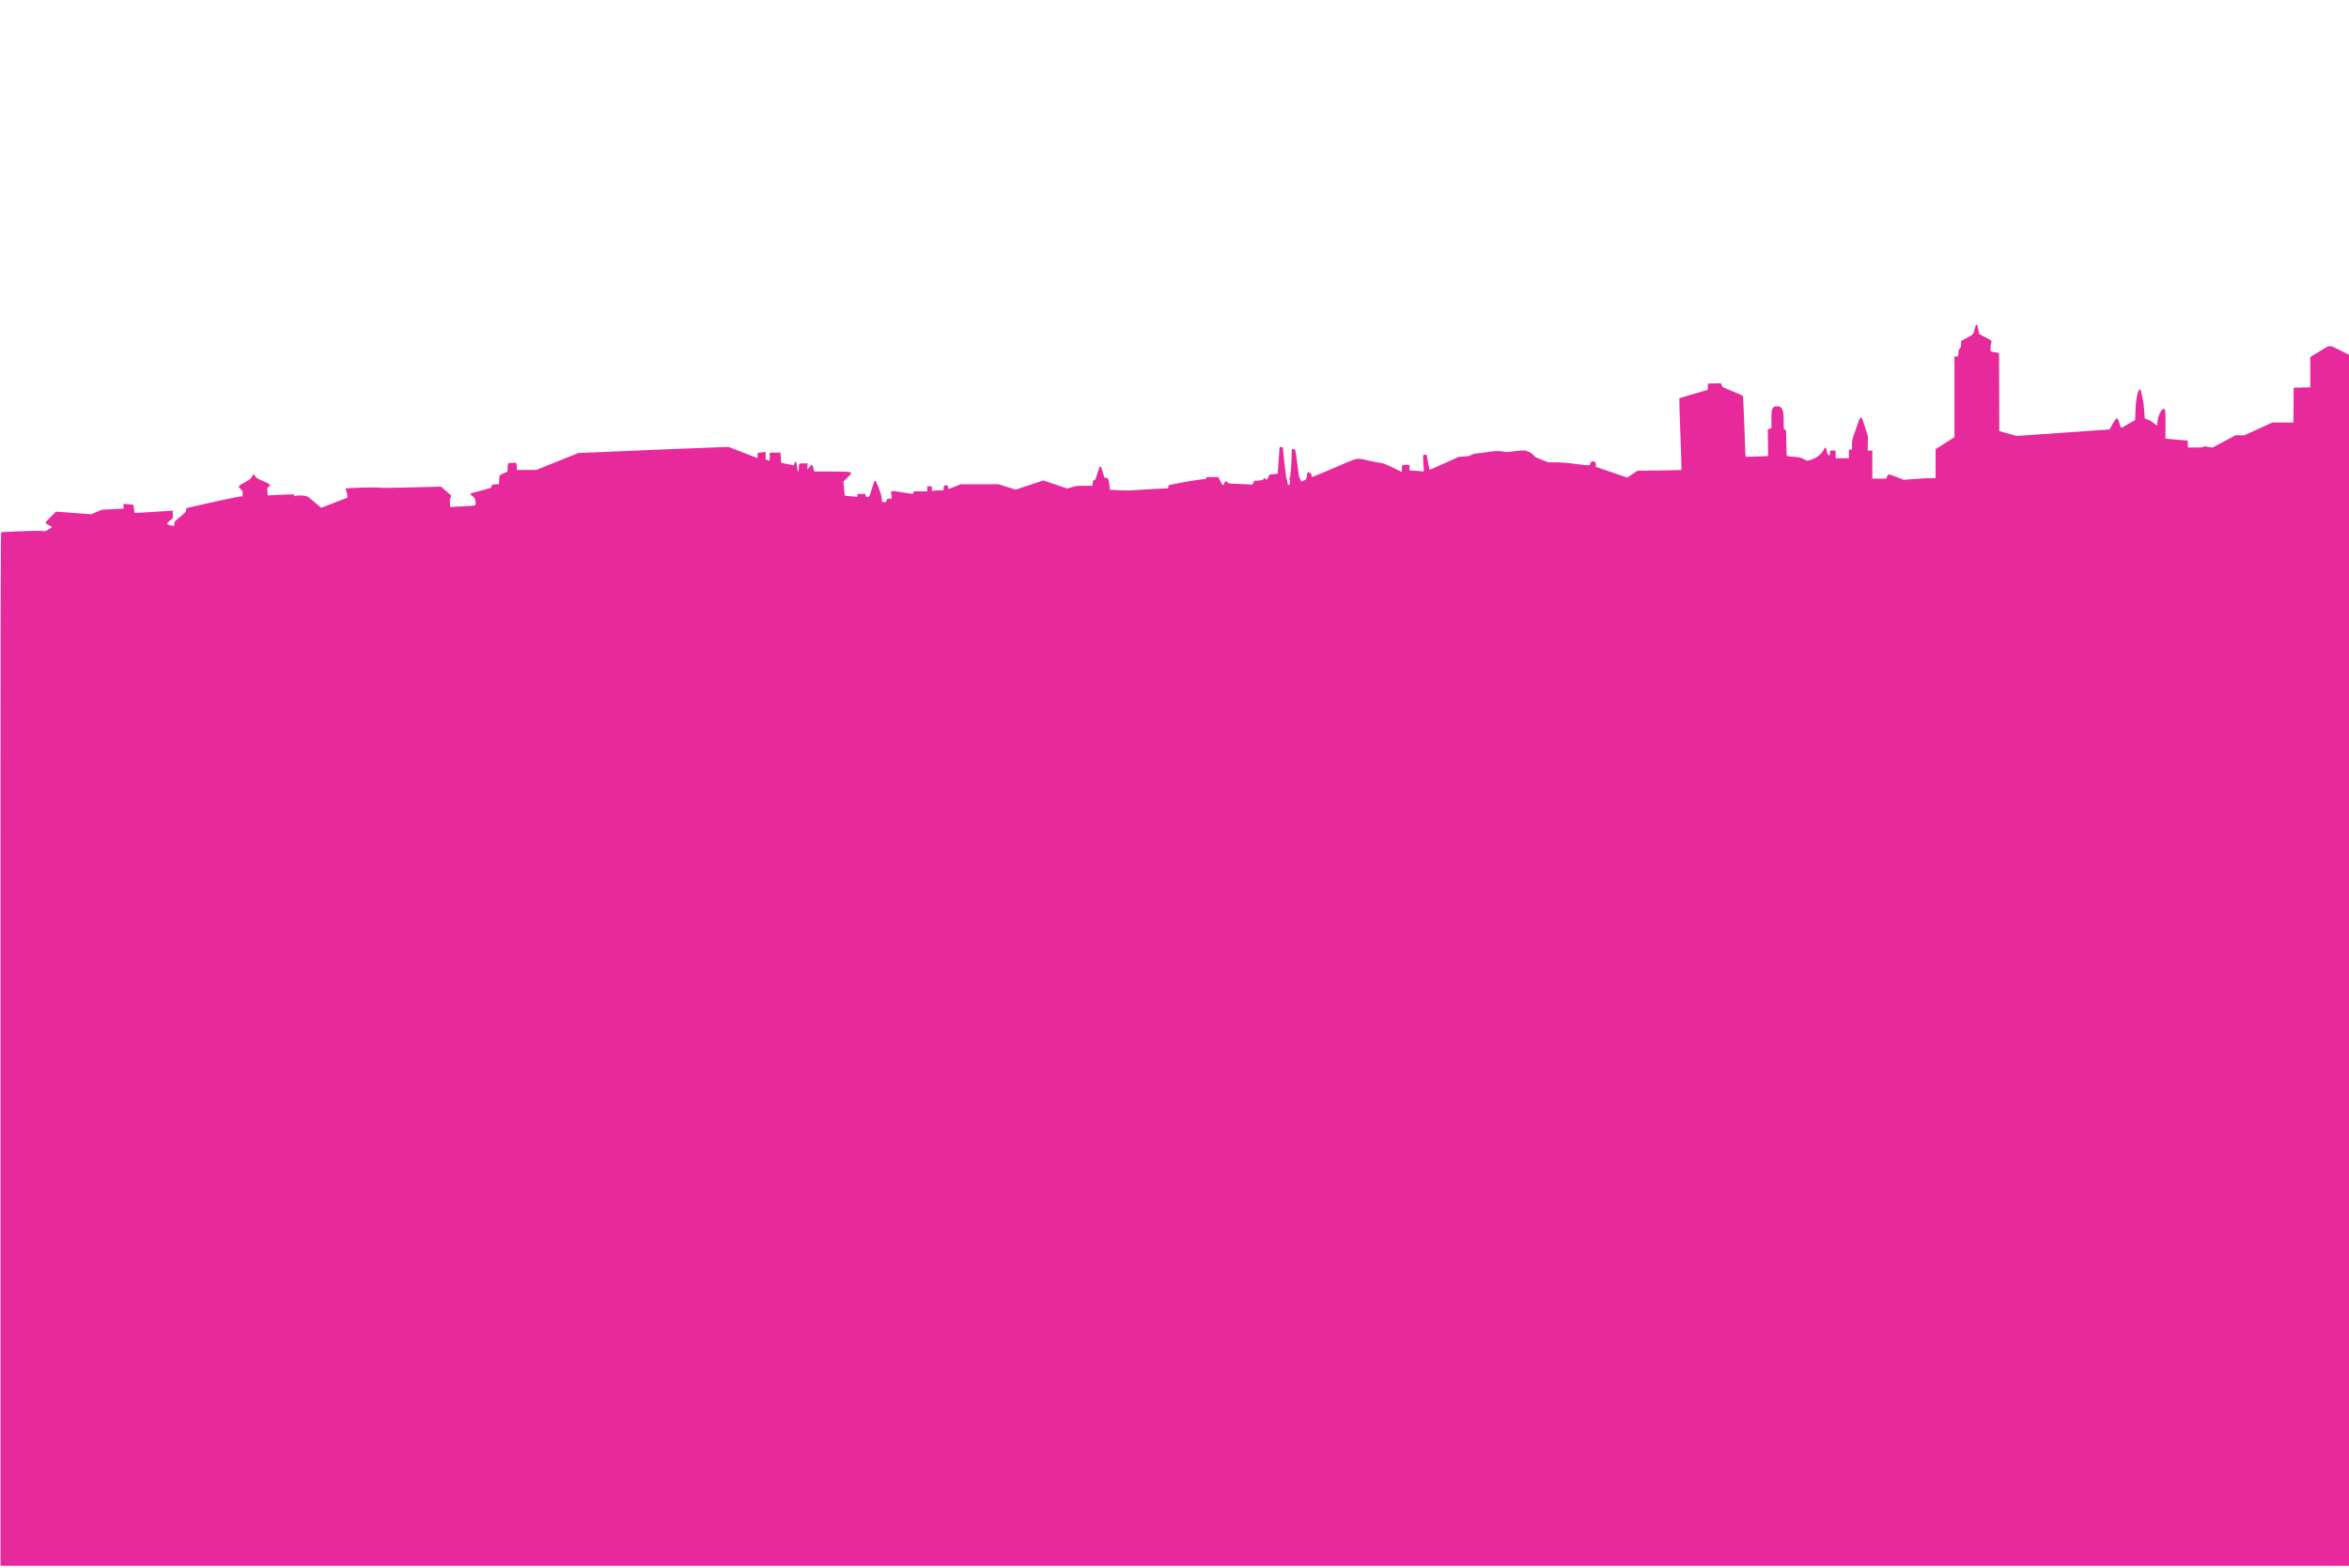
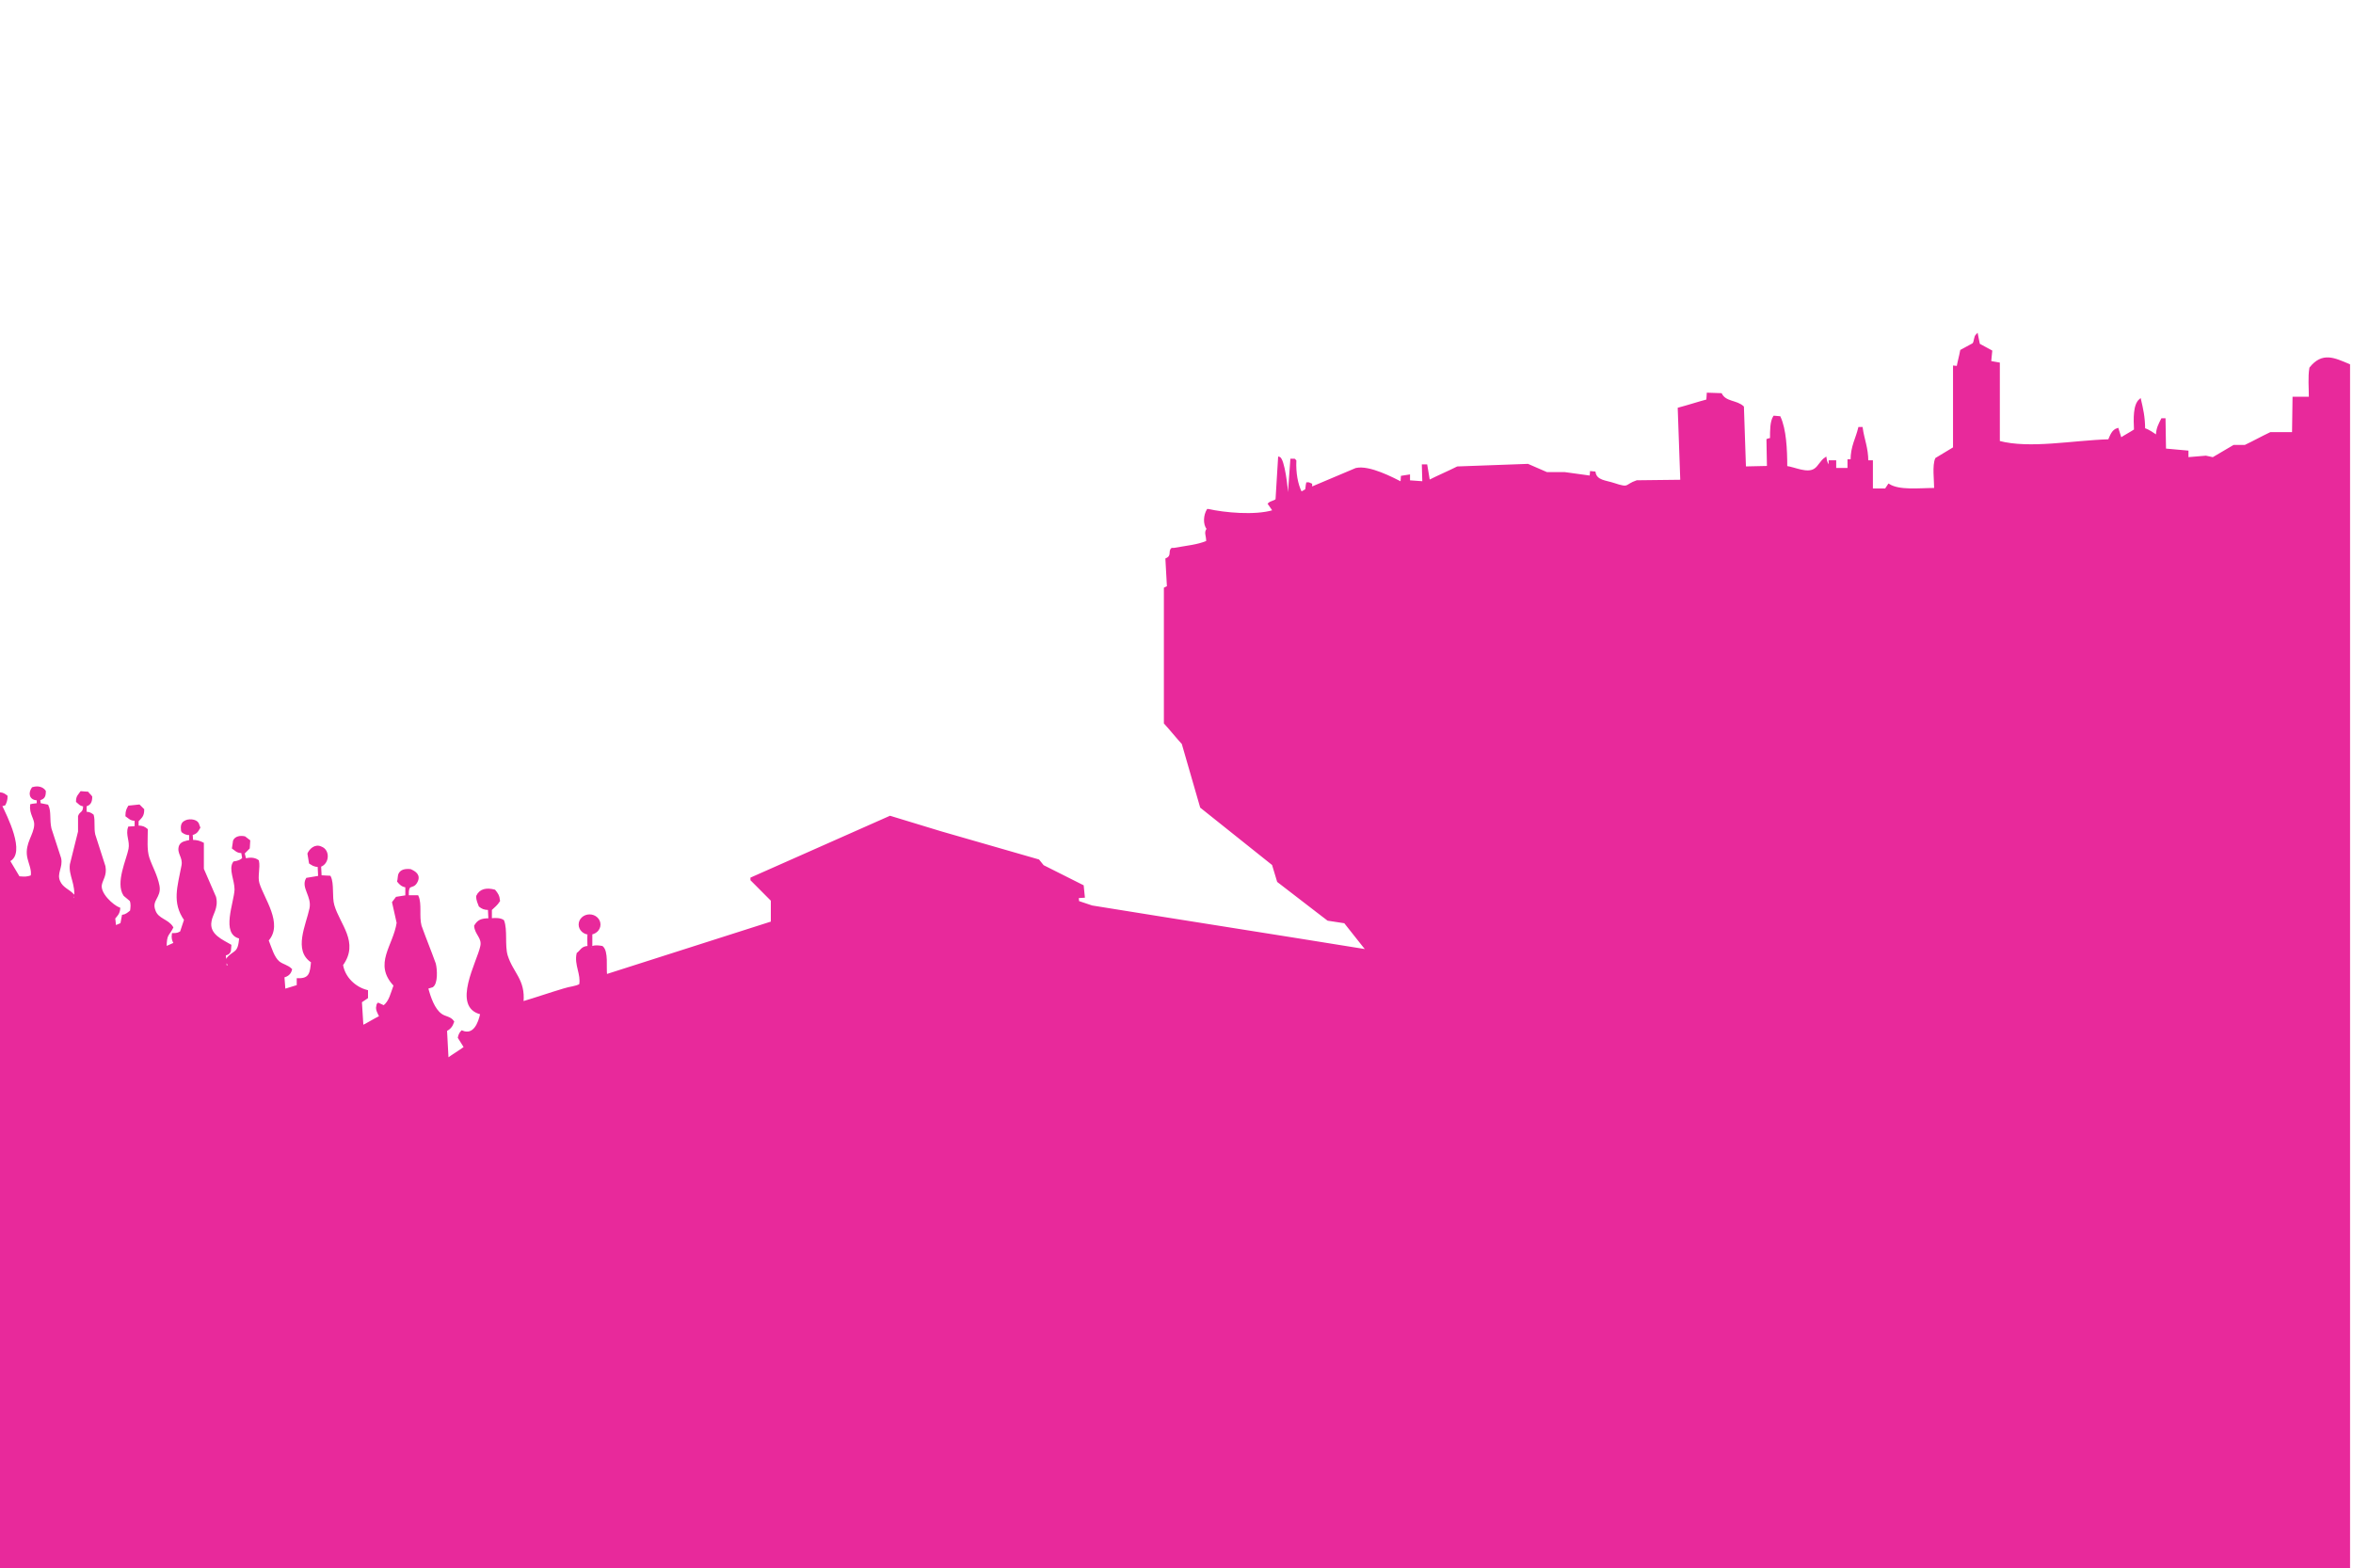
- <svg xmlns="http://www.w3.org/2000/svg" viewBox="0 0 400 267">
-   <path fill="#E8299B" fill-rule="evenodd" d="M336.325 55.794c-.351 1.268-.239 1.125-1.364 1.738l-1.02.557v.517c0 .435-.034.551-.217.733a.707.707 0 0 0-.218.496c-.003.757-.085.937-.401.878l-.292-.055-.001 6.889v6.889l-1.397.911c-.769.502-1.491.962-1.606 1.023l-.208.111v4.943l-.803.009c-.442.005-.94.02-1.107.034-.167.013-1.027.071-1.91.129l-1.606.105-1.255-.476c-1.409-.535-1.382-.534-1.581-.06l-.146.345h-2.356v-4.774h-.796l.024-1.207.024-1.207-.514-1.614c-.698-2.19-.662-2.198-1.538.328-.648 1.871-.672 1.97-.672 2.734v.793h-.521v1.475H312.587v-1.302h-.955v.432c0 .52-.373.496-.48-.032-.222-1.094-.331-1.155-.698-.387-.313.658-1.324 1.38-2.227 1.591l-.525.122-.577-.29c-.517-.26-.693-.3-1.686-.376-.61-.048-1.132-.11-1.161-.138-.028-.029-.07-1.025-.093-2.214l-.042-2.163-.205-.093c-.203-.093-.205-.11-.205-1.426 0-2.038-.236-2.578-1.124-2.578-.829 0-.995.396-.969 2.315l.018 1.403-.315.114-.316.114.029 2.268.029 2.268-1.164.056a49.86 49.86 0 0 1-1.919.056h-.755l-.054-1.15c-.031-.633-.118-2.947-.196-5.144-.095-2.706-.172-4.026-.24-4.095-.054-.056-.848-.4-1.763-.765-1.656-.661-1.665-.666-1.802-1.008l-.137-.343-1.107.024-1.106.024-.026.541-.026.542-.451.131-2.387.685c-1.065.305-1.96.579-1.99.609-.03.03.053 2.772.184 6.095.131 3.322.213 6.066.181 6.097-.031.031-1.727.077-3.77.101l-3.713.043-.876.584-.877.584-2.688-.918-2.688-.918.046-.286c.09-.553-.579-.888-.874-.438-.077.118-.14.274-.14.347 0 .177-.243.171-1.954-.047-2.184-.277-2.785-.328-4.007-.334l-1.143-.006-1.148-.45c-.906-.354-1.177-.498-1.284-.683-.137-.24-.748-.659-1.029-.707-.086-.015-.182-.062-.213-.106-.082-.113-1.293-.074-2.113.066-.81.14-1.754.168-1.824.056-.026-.043-.105-.056-.175-.03a.44.44 0 0 1-.28-.015c-.229-.098-1.189-.055-2.025.09-.409.071-.976.149-1.258.172-1.226.103-1.79.242-1.947.483-.025.037-.467.096-.984.13l-.939.063-2.479 1.119c-1.364.615-2.495 1.103-2.513 1.085-.018-.018-.138-.607-.267-1.308l-.233-1.276-.307.026c-.355.03-.337-.105-.233 1.741l.062 1.108-.372-.036a59.238 59.238 0 0 0-1.218-.099l-.847-.061v-.934h-.513c-.768 0-.789.017-.789.656v.551l-1.541-.742c-1.183-.57-1.651-.752-2.018-.786-.262-.024-1.254-.215-2.203-.424-2.071-.458-1.412-.601-5.739 1.244-4.259 1.815-3.863 1.682-3.863 1.301 0-.451-.698-.751-.754-.325-.132 1.021-.095.943-.551 1.174-.501.253-.518.256-.518.082 0-.074-.075-.24-.166-.369-.13-.185-.225-.726-.445-2.536-.298-2.45-.316-2.517-.702-2.517-.236 0-.25.02-.251.369-.005 1.655-.187 4.26-.31 4.448-.115.175-.12.256-.031.502.123.34.018.785-.195.826-.101.02-.146-.091-.19-.465-.032-.269-.104-.574-.161-.676-.056-.103-.221-1.339-.367-2.747l-.264-2.561-.282-.027c-.266-.026-.282-.011-.29.26-.004.158-.072 1.186-.151 2.284l-.145 1.997-.677.055c-.372.03-.69.069-.706.087a8.02 8.02 0 0 0-.262.497c-.227.452-.238.46-.363.282-.146-.209-.379-.245-.379-.059 0 .068-.068.144-.152.167a3.787 3.787 0 0 1-1.115.155c-.34-.012-.362.003-.496.343-.135.345-.149.354-.469.308-.181-.027-1.097-.073-2.037-.105-1.654-.054-1.714-.063-1.903-.264-.271-.289-.378-.261-.535.14-.191.485-.274.442-.671-.348l-.35-.694h-1.04c-.983 0-1.041.01-1.041.174 0 .121-.058.174-.195.175-.76.006-4.031.548-6.033.999-.149.034-.196.106-.196.303 0 .201-.038.259-.174.259-.284 0-4.809.256-6.032.341-.651.045-1.551.047-2.127.004a36.753 36.753 0 0 0-1.31-.08l-.312-.005-.087-.82c-.105-.98-.267-1.3-.619-1.224-.231.05-.235.042-.498-.927-.371-1.366-.451-1.353-.918.144-.326 1.046-.388 1.178-.558 1.178-.167 0-.2.061-.252.477l-.059.478h-1.353c-1.219 0-1.429.023-2.135.235l-.783.235-2.037-.686-2.036-.686-2.354.781-2.354.782-1.476-.46-1.475-.459-3.212.003-3.212.003-1.042.421c-.882.357-1.045.4-1.066.278-.085-.485-.114-.534-.317-.534-.4 0-.483.083-.483.487v.381h-.595c-.328 0-.777.025-.999.055l-.402.055v-.804h-.782v.868h-2.343v.217c0 .269.121.273-1.973-.059-2.012-.318-1.897-.347-1.79.439l.081.602-.46.058c-.437.054-.459.07-.459.311 0 .242-.018.254-.378.254h-.378l-.048-.633c-.055-.722-.897-2.947-1.135-2.996-.123-.025-.201.189-.916 2.501-.112.364-.704.369-.704.005v-.265H146.007v.258c0 .233-.023.254-.239.22a19.06 19.06 0 0 0-1.085-.093c-.79-.051-.847-.067-.851-.242a34.277 34.277 0 0 0-.113-1.205l-.107-1.018.679-.675c1.075-1.068 1.134-1.045-2.723-1.056l-2.921-.009-.057-.239c-.255-1.055-.306-1.087-.775-.484l-.315.404v-1.07l-.543.001c-.929.002-.933.006-.933.747 0 .99-.169.841-.308-.27-.101-.814-.312-1.03-.424-.434-.031.167-.069.303-.084.303s-.507-.097-1.093-.217a55.911 55.911 0 0 0-1.097-.217c-.018 0-.032-.244-.033-.542a6.67 6.67 0 0 0-.055-.868l-.053-.326H131.076v.695c0 .382-.02.694-.046.694-.025 0-.181-.056-.347-.126l-.301-.125V76.974l-.628.062c-.783.077-.761.061-.761.563v.418l-2.45-.944-2.45-.945-.784.004c-.43.002-6.193.232-12.806.512l-12.022.509-3.581 1.441-3.58 1.441h-3.299l-.001-.282a4.634 4.634 0 0 0-.055-.608l-.054-.326-.531.002c-.915.002-.911-.002-.94.803l-.025.699-.651.276c-.732.311-.753.346-.771 1.324l-.01.542-.326.001c-.737.002-.976.089-.976.352 0 .156-.055.26-.152.29-.084.025-.816.225-1.628.443-.812.218-1.544.417-1.628.443-.253.076-.172.272.227.546.389.268.49.538.49 1.313 0 .266-.068.277-2.431.39-.549.026-1.198.068-1.441.092l-.443.046-.05-.665c-.04-.521-.019-.732.095-.97l.145-.304-.52-.471a41.558 41.558 0 0 0-.891-.783l-.37-.312-5.13.13c-3.625.093-5.201.104-5.372.04-.262-.099-5.596.039-5.704.148-.033.032.014.243.104.468.09.225.166.561.17.747l.006.337-2.227.867-2.228.867-1.185-.997c-1.102-.928-1.216-1.002-1.635-1.052-.684-.082-1.441-.067-1.628.034-.142.076-.168.061-.168-.097v-.187l-1.758.056c-.967.031-1.977.078-2.244.104l-.486.048-.058-.628-.059-.629.278-.231c.399-.334.314-.419-.991-.985-1.037-.45-1.183-.539-1.309-.803-.189-.397-.362-.374-.561.072-.149.332-.27.427-1.22.959-1.181.661-1.19.675-.707 1.146.319.311.347.377.347.799v.46h-.395c-.296 0-5.545 1.134-9.045 1.954-.158.037-.196.107-.2.369-.004.306-.059.369-.998 1.139-.99.813-.994.817-.994 1.194.001.425.006.423-.694.26-.653-.152-.662-.33-.041-.825l.475-.378v-1.283l-.282.004c-.155.002-1.61.095-3.234.207-1.623.112-2.964.192-2.98.177-.016-.015-.067-.332-.114-.704-.101-.82.027-.718-.986-.784l-.851-.056.055.404c.052.377.042.405-.138.406-.107 0-.943.04-1.858.088l-1.665.087-.931.385-.93.385-2.994-.222-2.993-.221-.9.897c-1.063 1.059-1.058 1.041-.336 1.397.692.341.692.328-.004.718l-.569.318-.842-.056c-.463-.031-2.112.005-3.663.08-1.552.075-2.89.136-2.973.136-.145 0-.152 4.249-.152 88.021v88.021H400V60.418l-1.562-.782c-1.901-.952-1.536-.972-3.441.192l-1.594.974v5.166l-1.411.024-1.41.024-.023 2.973-.023 2.973h-3.6l-2.375 1.085-2.374 1.085h-1.508l-1.976 1.051-1.976 1.052-.711-.132c-.612-.114-.726-.115-.809-.01-.075.095-.376.122-1.363.122h-1.267l-.025-.586-.026-.586-1.892-.169-1.893-.17.014-2.217c.007-1.22-.015-2.364-.049-2.543-.18-.943-1.149.357-1.3 1.743l-.088.81-.608-.461c-.334-.253-.665-.469-.734-.479a2.571 2.571 0 0 1-.442-.161l-.315-.143-.098-1.403c-.086-1.24-.202-1.924-.546-3.21-.301-1.129-.854.78-.934 3.229l-.056 1.684-.521.277c-.286.153-.813.457-1.169.675-.777.476-.69.515-.999-.45-.347-1.086-.443-1.074-1.147.149l-.538.934-7.909.555-7.91.556-1.47-.417-1.47-.417-.022-6.651-.022-6.651-.709-.121-.708-.12-.03-.438a3.33 3.33 0 0 1 .082-.871c.147-.574.203-.509-.98-1.132l-1.04-.548-.112-.598c-.178-.956-.189-.99-.322-.99-.079 0-.177.184-.264.499" />
+ <svg xmlns="http://www.w3.org/2000/svg" viewBox="0 0 1202 801" version="1.1">
+   <path d="M1105.729,214.18 C1105.729,219.414 1105.99,224.386 1105.99,229.62 C1109.896,229.882 1113.542,230.406 1117.448,230.667 C1117.448,231.714 1117.448,233.023 1117.448,234.069 C1120.573,233.808 1123.698,233.546 1126.823,233.284 C1128.125,233.546 1129.167,233.808 1130.469,234.069 C1134.115,231.976 1137.5,229.882 1141.146,227.789 C1142.969,227.789 1145.052,227.789 1146.875,227.789 C1151.302,225.695 1155.469,223.34 1159.896,221.246 C1163.802,221.246 1167.448,221.246 1171.354,221.246 C1171.354,215.227 1171.615,209.208 1171.615,203.189 C1174.479,203.189 1177.083,203.189 1179.948,203.189 C1179.948,197.955 1179.427,192.721 1180.208,188.01 C1186.458,180.159 1192.448,183.3 1200,186.44 C1200,393.967 1200,601.494 1200,809.021 C800,809.021 400,809.021 0,809.021 C0,674.508 0,539.733 0,405.22 C1.823,405.482 2.344,406.005 3.385,406.79 C3.385,408.622 2.865,409.931 2.344,410.977 C1.823,411.239 1.042,411.239 0.521,411.501 C2.865,416.473 13.021,436.101 4.427,439.764 C4.688,440.026 4.688,440.026 4.948,440.288 C6.51,442.905 8.073,445.522 9.635,448.139 C12.76,448.4 13.802,448.4 16.146,447.615 C16.927,444.475 14.844,440.549 14.323,437.409 C13.281,430.867 17.708,426.679 17.969,421.445 C18.229,418.305 15.365,415.688 15.885,411.239 C16.927,410.977 18.229,410.977 19.271,410.716 C19.271,409.931 19.271,409.146 19.271,408.36 C15.365,408.36 14.844,405.22 16.667,402.603 C19.271,401.818 21.615,402.341 22.917,404.173 C22.917,406.79 22.396,407.837 20.052,408.36 C20.052,409.146 20.312,409.931 20.312,410.716 C21.615,410.977 22.917,411.239 24.219,411.501 C25.781,414.641 24.74,418.567 25.781,423.277 C27.344,428.25 29.167,433.484 30.729,438.456 C31.771,442.905 28.385,446.045 30.208,450.232 C31.771,453.896 35.156,454.681 37.5,457.298 C37.24,458.083 37.24,458.607 36.979,459.392 C37.5,459.392 37.76,459.13 38.281,459.13 C39.323,451.541 35.417,447.092 36.198,441.596 C37.5,436.101 39.062,430.343 40.365,424.848 C40.365,422.231 40.365,419.614 40.365,416.997 C41.146,414.641 42.969,415.688 42.969,411.501 C40.885,411.239 40.625,410.454 39.323,409.407 C39.323,406.79 40.365,406.267 41.406,404.697 C41.406,404.697 41.667,404.697 41.667,404.697 C42.708,404.697 43.75,404.958 44.792,404.958 C45.312,405.744 46.094,406.267 46.615,407.052 C46.615,409.669 45.833,410.977 43.75,411.501 C43.75,412.809 43.75,413.856 43.75,415.165 C45.573,415.165 46.354,415.688 47.396,416.473 C48.177,419.352 47.396,423.016 48.177,426.418 C50,431.913 51.562,437.147 53.385,442.643 C54.167,447.092 52.083,449.185 51.562,451.802 C50.521,456.513 57.552,462.794 60.938,464.102 C60.677,466.719 59.635,467.504 58.333,469.075 C58.594,470.383 58.594,471.953 58.854,473.262 C59.896,472.738 60.938,472.477 61.979,471.953 C62.24,470.645 62.5,469.075 62.76,467.766 C64.583,467.504 65.625,466.458 66.927,465.411 C67.188,463.579 67.448,461.485 66.667,459.915 C65.625,459.13 64.583,458.083 63.542,457.298 C59.375,451.017 65.104,439.241 66.146,433.745 C66.927,429.558 64.583,426.418 65.885,422.754 C66.927,422.754 68.229,422.492 69.271,422.492 C69.271,421.184 69.271,420.137 69.271,418.828 C66.667,418.828 66.146,417.782 64.583,416.735 C64.583,416.735 64.583,416.473 64.583,416.473 C64.583,414.38 65.104,413.333 65.885,412.024 C67.708,411.763 69.271,411.763 71.094,411.501 C71.875,412.286 72.396,412.809 73.177,413.594 C73.177,416.997 71.875,417.52 70.312,419.352 C70.312,420.399 70.312,421.184 70.312,422.231 C72.917,422.231 73.698,422.754 75,423.801 C75,429.035 74.479,434.007 75.781,438.194 C77.344,442.905 79.948,447.092 80.99,452.588 C82.031,458.345 76.823,459.653 78.906,465.149 C80.469,469.86 85.677,469.86 88.021,473.785 C85.938,477.972 84.635,476.925 84.635,483.991 C86.198,483.206 87.76,482.683 89.323,481.898 C88.281,480.589 88.021,479.019 88.281,477.187 C90.365,477.187 91.146,476.925 92.448,476.14 C93.229,474.047 93.75,471.953 94.531,469.86 C88.281,460.962 91.146,453.111 93.229,442.12 C94.01,437.671 90.625,435.839 91.927,432.175 C92.708,430.343 94.792,430.081 97.135,429.558 C97.135,428.511 97.135,427.203 97.135,426.156 C95.312,426.156 94.271,425.633 93.229,424.848 C93.229,424.586 92.969,424.586 92.969,424.324 C92.708,421.969 92.969,420.66 94.271,419.875 C96.094,418.567 100,418.828 101.042,420.66 C101.302,421.445 101.562,421.969 101.823,422.754 C100.781,424.586 100.26,425.633 97.917,426.156 C97.917,427.203 98.177,428.511 98.177,429.558 C100.781,429.558 102.083,430.081 103.646,430.867 C103.646,435.315 103.646,439.503 103.646,443.951 C105.729,448.662 107.812,453.634 109.896,458.345 C111.198,463.841 108.073,466.981 107.552,470.645 C106.25,477.711 113.802,480.589 117.708,482.945 C117.708,483.991 117.448,484.776 117.448,485.823 C116.927,487.132 116.146,487.393 114.844,487.655 C115.104,489.749 115.104,491.842 115.365,493.936 C115.885,493.674 116.667,493.412 117.188,493.151 C116.406,492.366 115.365,491.319 116.146,489.749 C119.531,485.562 122.135,487.655 122.656,479.019 C113.281,477.187 120.052,461.224 120.312,454.419 C120.312,449.447 117.188,443.951 119.531,440.549 C121.354,440.288 123.177,439.764 124.219,438.456 C123.958,437.409 123.958,436.362 123.698,435.315 C121.094,435.315 120.573,434.269 119.01,433.222 C119.271,431.913 119.271,430.867 119.531,429.558 C120.312,427.726 122.656,427.203 125,427.726 C125.781,428.25 126.562,429.035 127.344,429.558 C127.344,430.867 127.083,431.913 127.083,433.222 C126.302,434.007 125.26,435.054 124.479,435.839 C124.74,436.886 125,437.932 125.26,438.979 C127.865,438.456 129.948,438.456 131.771,439.764 C132.552,443.166 130.99,447.877 132.031,451.279 C134.375,459.13 144.271,471.953 136.719,480.328 C138.281,484.253 139.583,489.225 142.448,491.581 C144.531,493.151 146.875,493.412 148.698,495.244 C148.177,497.338 146.875,498.385 144.792,498.908 C145.052,501.263 145.052,503.357 145.312,505.712 C147.656,504.927 149.74,504.404 152.083,503.619 C152.083,502.572 152.083,501.263 152.083,500.217 C158.594,500.478 158.854,496.815 159.375,491.319 C150.26,485.562 156.771,472.738 158.594,464.102 C159.896,457.822 154.167,453.373 156.771,448.924 C158.854,448.662 160.938,448.139 163.021,447.877 C163.021,446.045 162.76,444.213 162.76,442.381 C160.417,442.381 159.635,441.596 158.333,440.811 C158.073,439.241 157.812,437.671 157.552,436.101 C158.333,434.269 160.938,431.39 164.062,432.96 C168.229,434.53 167.708,441.073 163.542,442.381 C163.542,444.213 163.802,445.783 163.802,447.615 C165.365,447.615 166.927,447.877 168.49,447.877 C170.312,451.541 169.01,458.083 170.312,462.532 C173.177,472.477 183.073,481.374 174.74,492.889 C175.781,499.432 181.25,504.666 187.5,506.236 C187.5,507.283 187.5,508.591 187.5,509.638 C186.458,510.423 185.417,510.946 184.375,511.731 C184.635,515.919 184.896,520.106 185.156,524.293 C188.281,522.723 191.146,520.891 194.271,519.321 C193.49,517.75 192.188,515.657 192.708,514.087 C192.969,513.04 192.708,513.302 193.229,512.778 C194.271,513.302 195.052,513.563 196.094,514.087 C199.219,511.731 200,507.544 201.562,503.357 C191.146,492.366 201.302,483.468 203.125,471.43 C202.344,468.028 201.562,464.364 200.781,460.962 C201.302,460.177 202.083,459.392 202.604,458.607 C204.167,458.345 205.99,458.083 207.552,457.822 C207.552,456.251 207.552,454.419 207.552,452.849 C205.469,452.588 204.427,451.541 203.385,450.232 C203.646,449.185 203.646,447.877 203.906,446.83 C204.688,444.737 206.771,444.213 209.635,444.475 C211.979,445.522 214.583,447.092 212.76,450.494 C210.677,454.419 208.073,450.232 208.333,457.822 C209.896,457.822 211.719,457.822 213.281,457.822 C215.104,461.747 213.542,468.028 214.844,473 C217.188,479.542 219.792,485.823 222.135,492.366 C222.917,495.506 223.177,502.31 220.833,503.88 C220.052,504.142 219.01,504.404 218.229,504.666 C219.531,509.638 221.615,515.657 225.26,518.274 C227.344,519.844 229.948,519.582 231.51,521.938 C230.729,524.293 229.688,525.34 227.865,526.387 C228.125,531.359 228.385,536.069 228.646,541.042 C231.51,538.948 234.635,537.116 237.5,535.023 C236.458,533.452 235.417,531.62 234.375,530.05 C234.635,528.742 235.156,527.695 235.938,526.91 C242.188,529.527 244.792,522.723 245.833,517.75 C230.99,514.348 244.271,491.319 245.833,483.468 C246.875,479.019 242.969,477.187 242.708,473 C244.271,470.383 245.833,469.598 250,469.598 C250,467.766 249.74,466.196 249.74,464.364 C247.396,464.364 246.354,463.841 245.052,462.794 C244.531,461.224 243.75,460.177 243.75,457.822 C245.312,454.419 248.698,453.896 252.604,454.943 C253.906,456.513 254.688,457.56 254.948,460.177 C253.646,462.27 252.344,463.055 250.781,464.626 C250.781,466.196 250.781,468.028 250.781,469.598 C253.125,469.336 255.469,469.336 257.031,470.383 C258.854,475.094 257.292,482.945 258.854,488.179 C261.719,497.338 267.969,500.478 266.927,511.993 C266.927,511.993 267.188,511.993 267.188,511.993 C274.219,509.899 280.99,507.544 288.021,505.451 C291.146,504.404 294.01,504.404 296.354,503.095 C297.396,497.6 293.75,492.889 295.052,487.132 C296.875,485.823 297.257,483.73 300.643,483.73 C300.491,482.662 300.491,476.841 300.643,476.841 C300.794,476.841 302.083,476.841 302.083,476.841 C302.083,476.841 302.083,482.159 302.083,483.991 C302.083,483.73 302.846,483.73 302.846,483.73 C304.148,483.206 305.99,483.468 307.552,483.73 C310.417,486.085 309.115,494.198 309.635,498.123 C309.635,498.123 309.896,498.123 309.896,498.123 C338.021,489.225 366.146,480.066 394.271,471.168 C394.271,467.504 394.271,463.579 394.271,459.915 C390.885,456.513 387.24,452.849 383.854,449.447 C383.854,449.185 383.854,448.924 383.854,448.662 C407.552,438.194 430.99,427.726 454.688,417.258 C463.281,419.875 471.875,422.492 480.469,425.109 C497.135,429.82 513.802,434.792 530.469,439.503 C531.25,440.549 532.031,441.335 532.812,442.381 C539.583,445.783 546.354,449.185 553.125,452.588 C553.385,454.419 553.385,456.251 553.646,458.083 C552.604,458.083 551.562,458.345 550.521,458.345 C550.521,459.13 550.781,459.915 550.781,460.7 C553.125,461.485 555.469,462.27 557.812,463.055 C604.688,470.645 651.823,477.972 698.698,485.562 C698.177,485.038 697.656,484.515 697.135,483.991 C693.75,479.804 690.365,475.355 686.979,471.168 C684.115,470.645 681.25,470.383 678.385,469.86 C676.562,468.551 674.74,466.981 672.917,465.672 C666.146,460.438 659.635,455.466 652.865,450.232 C652.083,447.354 651.042,444.475 650.26,441.596 C638.021,431.913 625.781,421.969 613.542,412.286 C610.417,401.556 607.292,390.565 604.167,379.835 C601.042,376.433 598.177,372.77 595.052,369.367 C595.052,346.338 595.052,323.57 595.052,300.541 C595.573,300.279 596.094,300.017 596.615,299.756 C596.354,295.045 596.094,290.334 595.833,285.624 C599.219,284.054 597.135,281.698 598.698,280.39 C598.958,280.39 599.479,280.39 599.74,280.39 C607.031,279.081 611.458,278.82 616.667,276.726 C616.667,273.062 615.365,272.277 616.927,270.184 C614.844,267.567 615.365,263.118 616.927,260.501 C616.927,260.501 617.188,260.501 617.188,260.501 C625.26,262.333 641.146,263.903 650.521,261.024 C650.521,261.024 650.521,260.763 650.521,260.763 C649.74,259.716 648.958,258.407 648.177,257.36 C649.219,256.314 651.042,256.314 652.083,255.267 C652.604,248.201 652.865,240.873 653.385,233.808 C655.729,234.331 657.552,249.771 657.552,253.435 C657.812,253.435 658.073,253.173 658.333,253.173 C658.854,247.154 659.115,240.873 659.635,234.854 C660.156,234.854 660.677,234.854 661.198,234.854 C661.458,235.116 661.458,235.116 661.719,235.378 C661.458,241.659 662.5,247.416 664.583,251.603 C664.844,251.603 665.104,251.341 665.365,251.341 C665.885,251.08 666.667,250.556 667.188,250.295 C667.448,249.248 667.448,247.939 667.708,246.893 C667.969,246.893 668.229,246.893 668.49,246.893 C669.01,247.154 669.271,247.154 669.792,247.416 C669.792,247.939 669.792,248.724 669.792,249.248 C677.344,246.107 685.156,242.705 692.708,239.565 C699.479,237.995 711.719,244.537 715.885,246.631 C715.885,245.584 716.146,244.537 716.146,243.49 C717.448,243.229 718.49,243.229 719.792,242.967 C719.792,244.014 719.792,244.799 719.792,245.846 C722.135,246.107 724.74,246.107 727.083,246.369 C727.083,243.49 726.823,240.612 726.823,237.733 C727.344,237.733 728.125,237.733 728.646,237.733 C729.167,240.35 729.427,242.967 729.948,245.584 C729.948,245.584 730.208,245.584 730.208,245.584 C734.896,243.229 739.844,241.135 744.531,238.78 C756.51,238.257 768.49,237.995 780.469,237.471 C783.594,238.78 786.979,240.35 790.104,241.659 C793.229,241.659 796.094,241.659 799.219,241.659 C803.646,242.182 808.073,242.967 812.5,243.49 C812.5,242.705 812.76,241.92 812.76,241.135 C813.281,241.135 814.062,241.397 814.583,241.397 C815.365,245.846 820.312,245.846 824.219,247.154 C832.812,250.033 829.948,247.939 836.198,245.846 C843.75,245.846 851.302,245.584 858.854,245.584 C858.333,233.284 858.073,220.984 857.552,208.685 C862.5,207.376 867.188,205.806 872.135,204.497 C872.135,203.451 872.396,202.142 872.396,201.095 C874.74,201.095 876.823,201.357 879.167,201.357 C881.51,205.806 886.979,204.759 890.365,207.899 C890.625,218.106 891.146,228.574 891.406,238.78 C895.312,238.78 899.219,238.518 903.125,238.518 C903.125,233.808 902.865,229.359 902.865,224.648 C903.385,224.386 904.167,224.386 904.688,224.125 C904.688,219.676 904.688,215.489 906.25,212.872 C906.25,212.872 906.51,212.872 906.51,212.872 C907.292,212.872 908.333,213.133 909.115,213.133 C911.979,219.414 912.5,229.359 912.5,238.518 C916.667,239.042 923.177,242.444 927.083,239.827 C929.167,238.518 930.208,235.64 932.552,234.069 C932.812,235.901 933.333,237.21 934.375,238.257 C934.375,238.257 934.635,238.257 934.635,238.257 C934.635,237.471 934.635,236.425 934.635,235.64 C935.677,235.64 936.458,235.64 937.5,235.64 C937.5,236.948 937.5,238.257 937.5,239.565 C939.844,239.565 941.927,239.565 944.271,239.565 C944.271,237.995 944.271,236.686 944.271,235.116 C944.792,235.116 945.312,235.116 945.833,235.116 C945.833,228.05 948.438,224.125 949.74,218.629 C950.26,218.629 950.521,218.629 951.042,218.629 C951.823,224.386 953.906,228.835 953.906,235.64 C954.688,235.64 955.469,235.64 956.25,235.64 C956.25,240.35 956.25,245.322 956.25,250.033 C958.594,250.033 960.938,250.033 963.281,250.033 C963.802,249.248 964.323,248.463 964.844,247.678 C970.312,251.08 980.208,249.771 988.542,249.771 C988.542,245.322 987.5,237.733 989.062,234.331 C992.188,232.499 995.052,230.667 998.177,228.835 C998.177,214.965 998.177,201.095 998.177,187.225 C998.698,187.225 999.479,187.487 1000,187.487 C1000.521,184.608 1001.302,181.991 1001.823,179.113 C1003.906,178.066 1005.99,176.757 1008.073,175.711 C1009.115,174.14 1008.594,172.308 1009.896,171 C1010.156,172.57 1010.677,174.402 1010.938,175.972 C1013.021,177.019 1015.104,178.328 1017.188,179.374 C1016.927,181.206 1016.927,183.038 1016.667,184.87 C1018.229,185.132 1019.531,185.393 1021.094,185.655 C1021.094,199.002 1021.094,212.348 1021.094,225.695 C1036.979,229.882 1058.854,225.433 1077.344,224.91 C1078.385,222.555 1079.167,219.938 1081.771,219.153 C1082.292,220.723 1082.812,222.555 1083.333,224.125 C1085.677,222.555 1088.281,221.246 1090.625,219.676 C1090.365,213.919 1090.104,206.853 1093.229,204.236 C1094.271,208.685 1095.312,213.133 1095.312,219.153 C1097.917,219.938 1099.74,221.508 1101.823,222.816 C1101.823,218.891 1103.125,216.797 1104.427,214.18 C1104.948,214.18 1105.208,214.18 1105.729,214.18 Z M301.172,476.99 C303.976,476.99 306.25,474.891 306.25,472.302 C306.25,469.713 303.976,467.615 301.172,467.615 C298.367,467.615 296.094,469.713 296.094,472.302 C296.094,474.891 298.367,476.99 301.172,476.99 Z M813.542,242.967 C813.802,243.229 813.802,243.49 814.062,243.752 C813.802,242.967 814.062,243.49 813.542,242.967 Z M964.844,249.248 C964.844,249.51 964.844,249.771 964.844,250.033 C965.365,250.033 965.885,249.771 966.406,249.771 C965.885,249.51 965.365,249.51 964.844,249.248 Z" stroke="#E8299B" fill="#E8299B" fill-rule="nonzero" />
</svg>
